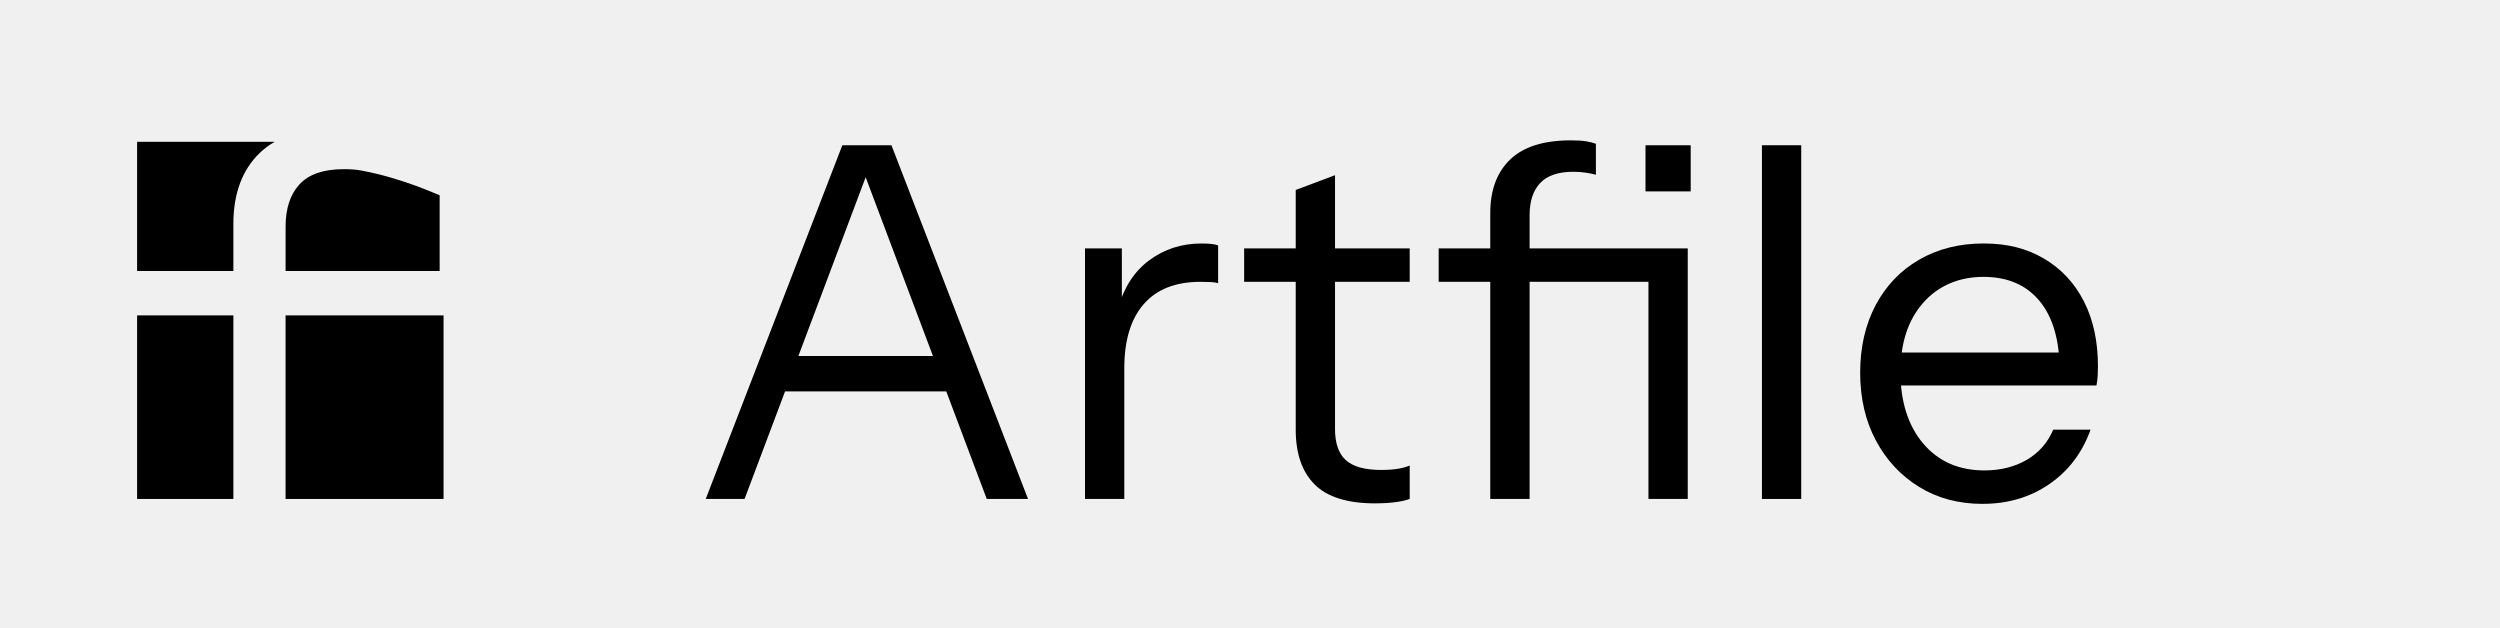
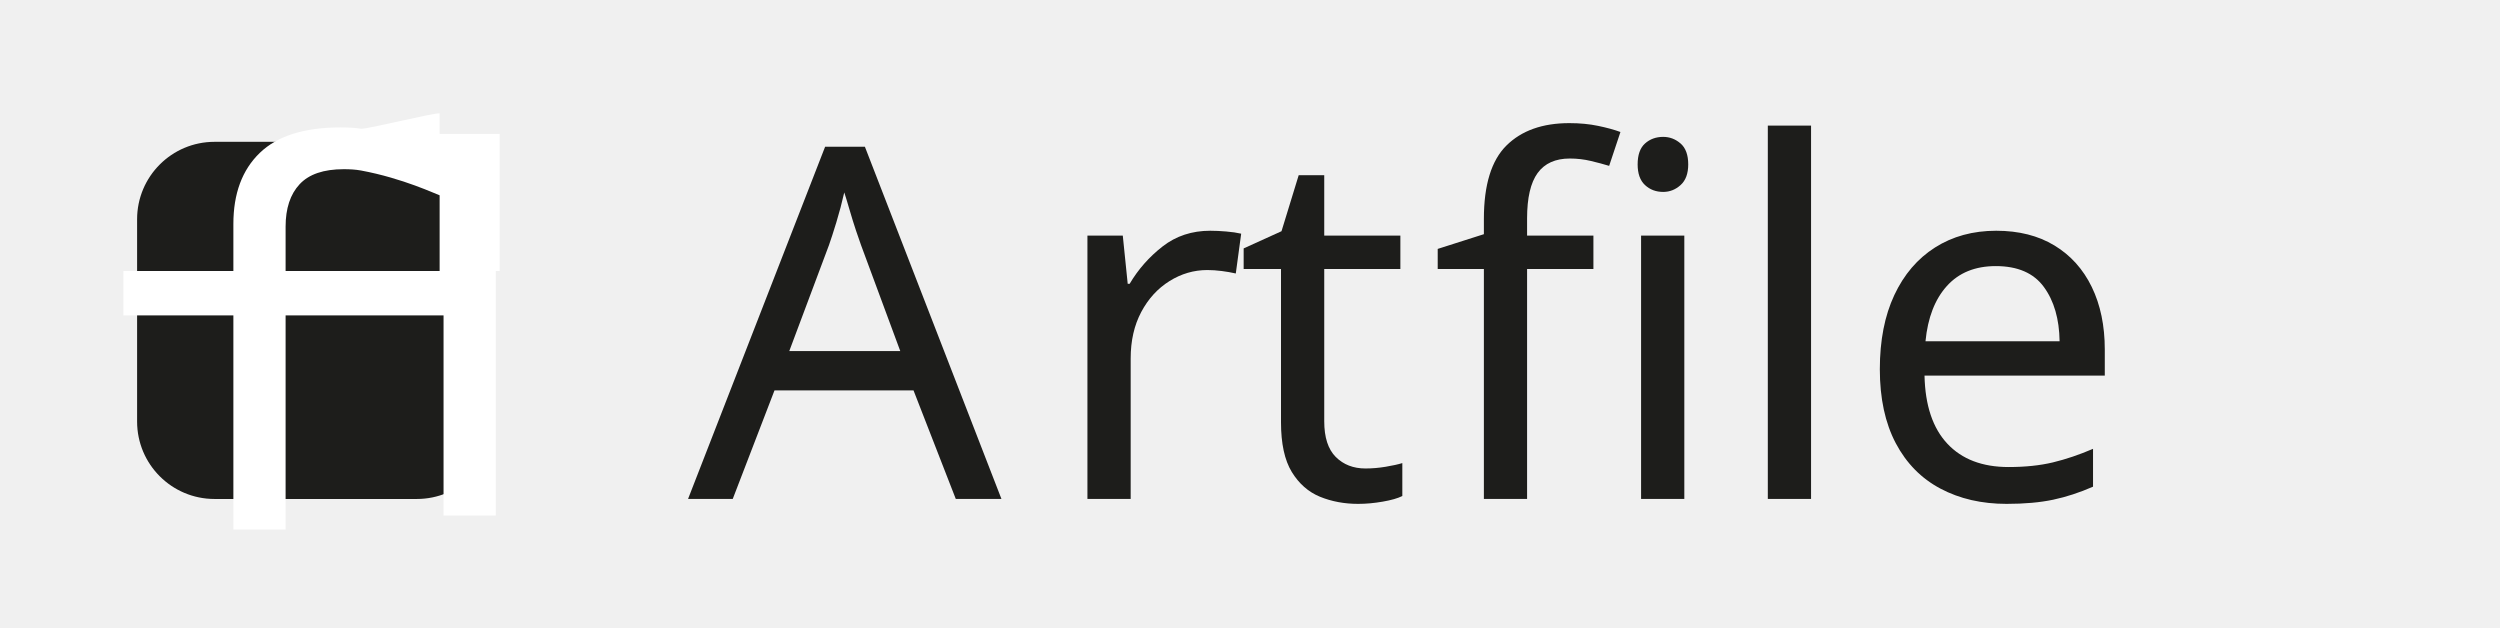
<svg xmlns="http://www.w3.org/2000/svg" id="Camada_1" viewBox="0 0 1000 251">
-   <g>
-     <path d="M282.3,199.58l54.63-141.48h14.15l-53.25,141.48h-15.52ZM309.41,142.4h73.88v14.15h-73.88v-14.15ZM394.7,199.58l-53.25-141.48h15.13l54.63,141.48h-16.51Z" />
-     <path d="M434,199.58v-100.21h14.74v25.54h.98v74.67h-15.72ZM449.71,147.31l-2.55-23.78c2.36-8.51,6.55-15,12.58-19.45,6.02-4.45,12.97-6.68,20.83-6.68,3.27,0,5.5.26,6.68.79v15.13c-.66-.26-1.57-.42-2.75-.49-1.18-.06-2.62-.1-4.32-.1-9.96,0-17.52,2.98-22.7,8.94-5.18,5.96-7.76,14.51-7.76,25.64Z" />
-     <path d="M497.66,112.73v-13.36h66.22v13.36h-66.22ZM550.13,201.35c-11.14,0-19.23-2.52-24.27-7.57-5.04-5.04-7.57-12.35-7.57-21.91v-95.89l15.72-5.9v101.59c0,5.63,1.44,9.76,4.32,12.38,2.88,2.62,7.6,3.93,14.15,3.93,2.62,0,4.88-.16,6.78-.49,1.9-.33,3.44-.75,4.62-1.28v13.36c-1.31.52-3.18.95-5.6,1.28-2.43.33-5.14.49-8.15.49Z" />
-     <path d="M575.47,112.73v-13.36h92.75v13.36h-92.75ZM596.11,199.58v-114.36c0-9.17,2.65-16.31,7.96-21.42,5.31-5.11,13.39-7.66,24.27-7.66,2.62,0,4.68.13,6.19.39,1.5.26,2.78.59,3.83.98v12.38c-.92-.26-2.2-.52-3.83-.79-1.64-.26-3.37-.39-5.21-.39-6.03,0-10.45,1.51-13.26,4.52-2.82,3.01-4.22,7.27-4.22,12.77v113.58h-15.72ZM658.2,76.57v-18.47h18.08v18.47h-18.08ZM659.38,199.58v-100.21h15.72v100.21h-15.72Z" />
-     <path d="M704.77,199.58V58.1h15.72v141.48h-15.72Z" />
-     <path d="M793,201.55c-9.56,0-18.01-2.26-25.35-6.78-7.34-4.52-13.1-10.71-17.29-18.57-4.19-7.86-6.29-16.9-6.29-27.12s2.06-19.22,6.19-27.02c4.13-7.79,9.92-13.85,17.39-18.18,7.47-4.32,16.04-6.49,25.74-6.49s17.39,2.03,24.27,6.09c6.88,4.06,12.18,9.76,15.92,17.1,3.73,7.34,5.6,15.98,5.6,25.94,0,1.31-.03,2.55-.1,3.73-.07,1.18-.23,2.49-.49,3.93h-82.73v-13.17h73.1l-5.11,7.27c0-12.05-2.65-21.32-7.96-27.8-5.31-6.48-12.81-9.73-22.5-9.73s-17.98,3.44-24.07,10.32c-6.09,6.88-9.14,16.15-9.14,27.8s3.05,21.45,9.14,28.59c6.09,7.14,14.25,10.71,24.46,10.71,6.42,0,12.05-1.41,16.9-4.22,4.85-2.82,8.38-6.84,10.61-12.08h14.93c-3.28,9.17-8.74,16.41-16.41,21.71-7.66,5.31-16.6,7.96-26.82,7.96Z" />
-   </g>
-   <rect x="54.84" y="126.16" width="38.51" height="73.42" />
-   <rect x="114.23" y="126.16" width="63.19" height="73.42" />
-   <path d="M93.35,89.61c0-12.18,3.52-21.67,10.57-28.46,1.75-1.68,3.72-3.16,5.93-4.42h-55.01v51.68h38.51v-18.8Z" />
-   <path d="M137.47,67.67c-8.01,0-13.88,2-17.62,6.01-3.74,4.01-5.61,9.66-5.61,16.97v17.75h61.62v-30.29c-1.22-.35-14.58-6.79-31.46-9.92-2.17-.4-4.48-.52-6.92-.52Z" />
+   <defs>
+     <style>
+       .cls-1, .cls-2 {
+         fill: #1d1d1b;
+       }
+ 
+       .cls-3 {
+         fill: #fff;
+       }
+ 
+       .cls-4 {
+         letter-spacing: .01em;
+       }
+ 
+       .cls-5 {
+         letter-spacing: .02em;
+       }
+ 
+       .cls-2 {
+         font-family: InstrumentSans-Regular, 'Instrument Sans';
+         font-size: 196.5px;
+         font-variation-settings: 'wdth' 100, 'wght' 400;
+       }
+     </style>
+   </defs>
+   <text class="cls-2" transform="translate(275.22 199.58)">
+     <tspan x="0" y="0">A</tspan>
+     <tspan class="cls-4" x="143.05" y="0">r</tspan>
+     <tspan class="cls-5" x="219.1" y="0">t</tspan>
+     <tspan x="296.91" y="0">file</tspan>
+   </text>
+   <rect class="cls-1" x="54.84" y="56.73" width="142.86" height="142.86" rx="30.97" ry="30.97" />
+   <path class="cls-3" d="M49.36,126.16v-17.75h139.81v17.75H49.36ZM93.35,211.81v-122.2c0-12.18,3.52-21.67,10.57-28.46,7.05-6.79,17.8-10.18,32.25-10.18,3.48,0,6.22.18,8.22.52,2,.35,30.07-6.64,31.46-6.12v32.75c-1.22-.35-14.58-6.79-31.46-9.92-2.17-.4-4.48-.52-6.92-.52-8.01,0-13.88,2-17.62,6.01-3.74,4.01-5.61,9.66-5.61,16.97v121.16h-20.89ZM175.85,108.41v-54.83h24.02v54.83h-24.02ZM177.42,206.2v-97.79h20.89v97.79h-20.89Z" />
</svg>
